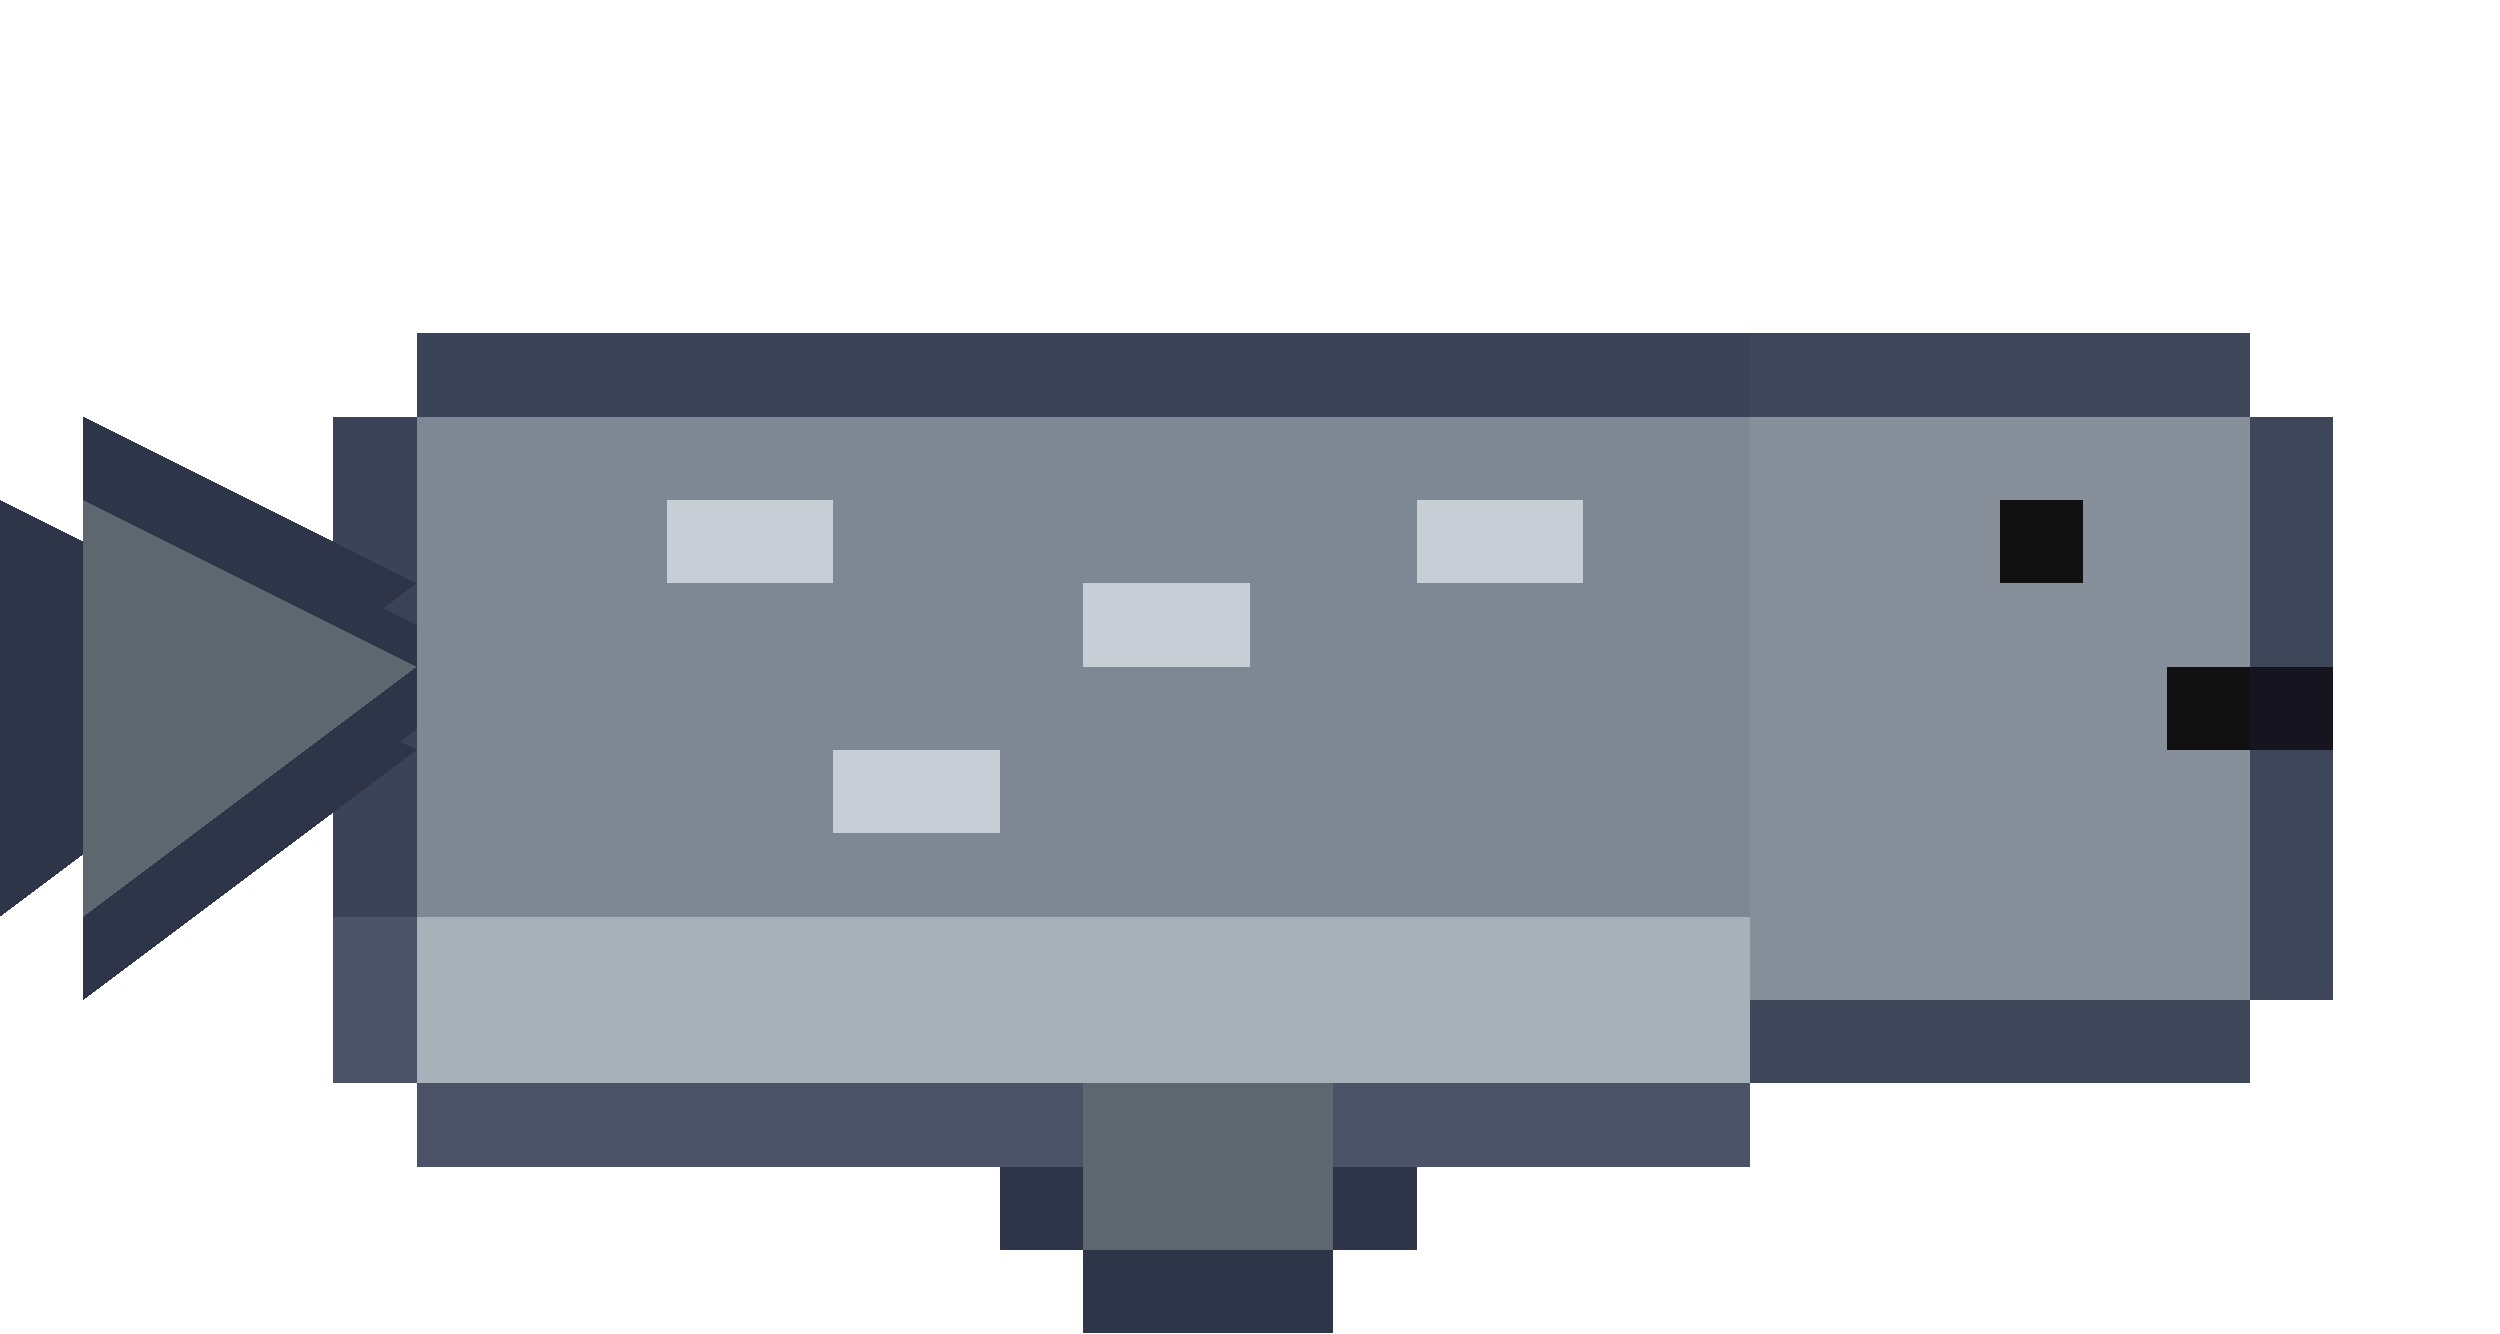
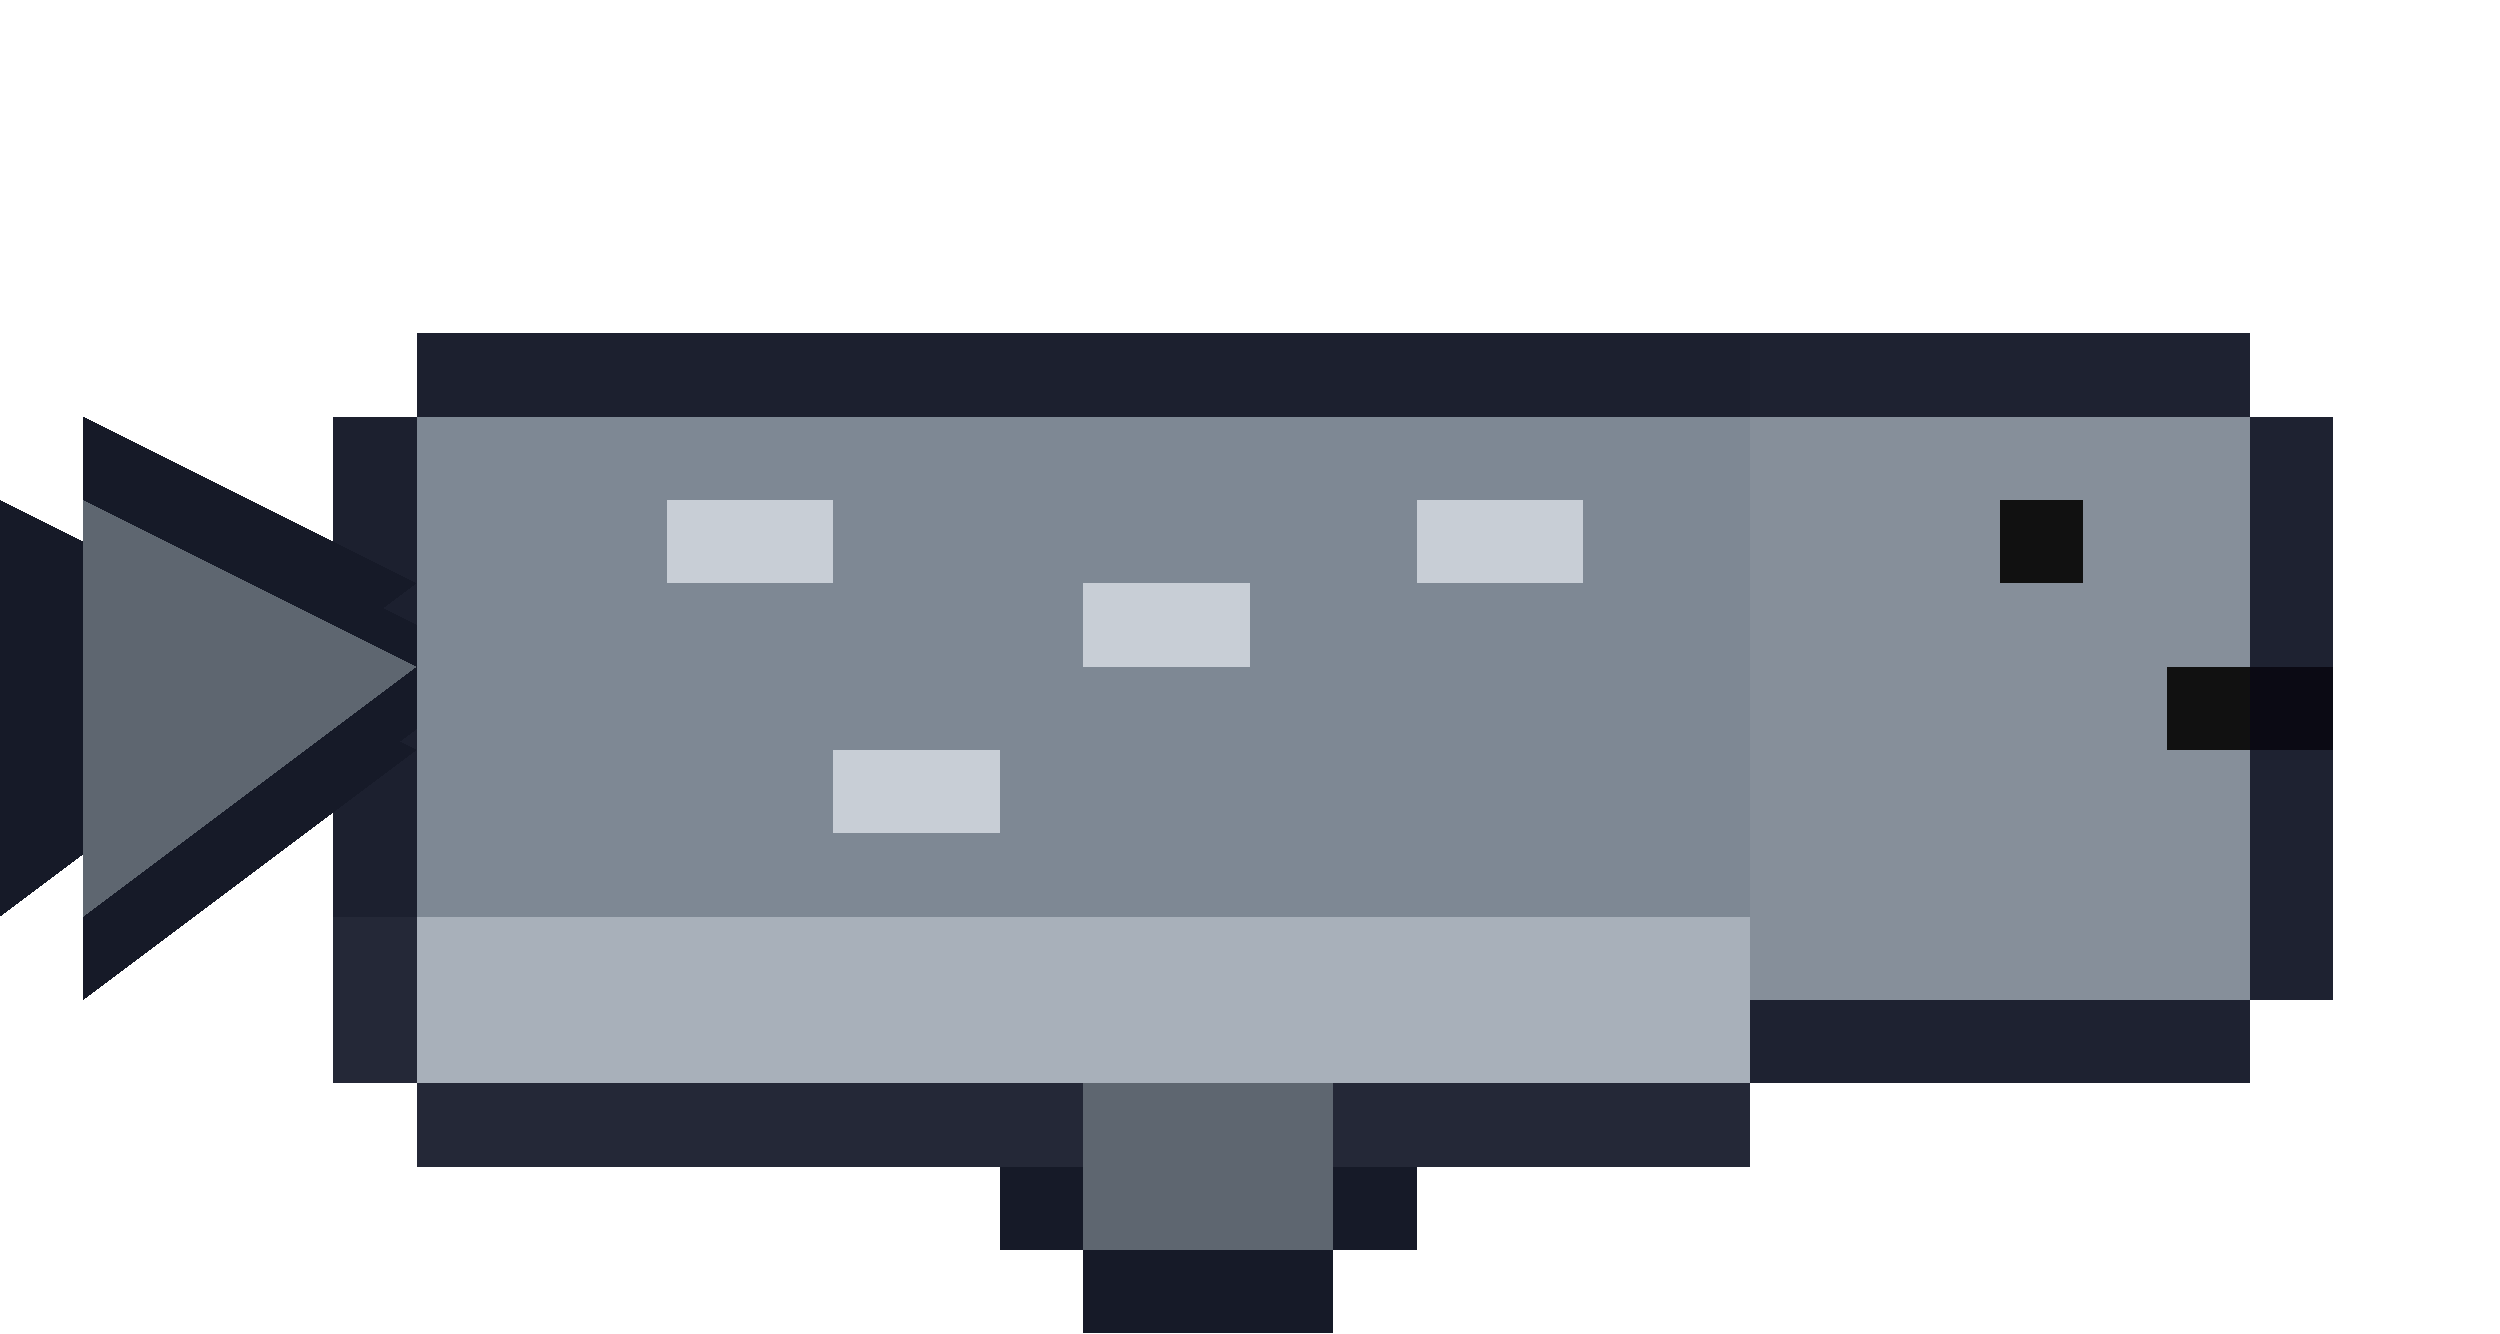
<svg xmlns="http://www.w3.org/2000/svg" width="30" height="16" viewBox="-1 -1 30 16" shape-rendering="crispEdges">
  <g id="outline">
    <g transform="translate(-1 0)">
-       <polygon points="0,5 4,7 0,10" fill="#2e3549" />
-       <rect x="4" y="4" width="16" height="8" fill="#3a4358" />
-       <rect x="4" y="10" width="16" height="2" fill="#4c5368" />
-       <rect x="20" y="4" width="6" height="7" fill="#3e465a" />
-       <rect x="23" y="5" width="1" height="1" fill="#16151f" />
-       <rect x="25" y="7" width="1" height="1" fill="#16151f" />
-       <g fill="#596073">
+       <polygon points="0,5 4,7 0,10" fill="#161a28" />
+       <rect x="4" y="4" width="16" height="8" fill="#1c202f" />
+       <rect x="4" y="10" width="16" height="2" fill="#242837" />
+       <rect x="20" y="4" width="6" height="7" fill="#1e2231" />
+       <rect x="23" y="5" width="1" height="1" fill="#0b0a14" />
+       <rect x="25" y="7" width="1" height="1" fill="#0b0a14" />
+       <g fill="#2b2e3d">
        <rect x="7" y="5" width="2" height="1" />
        <rect x="12" y="6" width="2" height="1" />
        <rect x="16" y="5" width="2" height="1" />
        <rect x="9" y="8" width="2" height="1" />
      </g>
-       <rect x="12" y="12" width="3" height="2" fill="#2e3549" />
+       <rect x="12" y="12" width="3" height="2" fill="#161a28" />
    </g>
    <g transform="translate(1 0)">
-       <polygon points="0,5 4,7 0,10" fill="#2e3549" />
-       <rect x="4" y="4" width="16" height="8" fill="#3a4358" />
-       <rect x="4" y="10" width="16" height="2" fill="#4c5368" />
-       <rect x="20" y="4" width="6" height="7" fill="#3e465a" />
-       <rect x="23" y="5" width="1" height="1" fill="#16151f" />
-       <rect x="25" y="7" width="1" height="1" fill="#16151f" />
-       <g fill="#596073">
+       <polygon points="0,5 4,7 0,10" fill="#161a28" />
+       <rect x="4" y="4" width="16" height="8" fill="#1c202f" />
+       <rect x="4" y="10" width="16" height="2" fill="#242837" />
+       <rect x="20" y="4" width="6" height="7" fill="#1e2231" />
+       <rect x="23" y="5" width="1" height="1" fill="#0b0a14" />
+       <rect x="25" y="7" width="1" height="1" fill="#0b0a14" />
+       <g fill="#2b2e3d">
        <rect x="7" y="5" width="2" height="1" />
        <rect x="12" y="6" width="2" height="1" />
        <rect x="16" y="5" width="2" height="1" />
        <rect x="9" y="8" width="2" height="1" />
      </g>
-       <rect x="12" y="12" width="3" height="2" fill="#2e3549" />
+       <rect x="12" y="12" width="3" height="2" fill="#161a28" />
    </g>
    <g transform="translate(0 -1)">
-       <polygon points="0,5 4,7 0,10" fill="#2e3549" />
-       <rect x="4" y="4" width="16" height="8" fill="#3a4358" />
-       <rect x="4" y="10" width="16" height="2" fill="#4c5368" />
-       <rect x="20" y="4" width="6" height="7" fill="#3e465a" />
-       <rect x="23" y="5" width="1" height="1" fill="#16151f" />
-       <rect x="25" y="7" width="1" height="1" fill="#16151f" />
-       <g fill="#596073">
+       <polygon points="0,5 4,7 0,10" fill="#161a28" />
+       <rect x="4" y="4" width="16" height="8" fill="#1c202f" />
+       <rect x="4" y="10" width="16" height="2" fill="#242837" />
+       <rect x="20" y="4" width="6" height="7" fill="#1e2231" />
+       <rect x="23" y="5" width="1" height="1" fill="#0b0a14" />
+       <rect x="25" y="7" width="1" height="1" fill="#0b0a14" />
+       <g fill="#2b2e3d">
        <rect x="7" y="5" width="2" height="1" />
        <rect x="12" y="6" width="2" height="1" />
        <rect x="16" y="5" width="2" height="1" />
        <rect x="9" y="8" width="2" height="1" />
      </g>
-       <rect x="12" y="12" width="3" height="2" fill="#2e3549" />
+       <rect x="12" y="12" width="3" height="2" fill="#161a28" />
    </g>
    <g transform="translate(0 1)">
-       <polygon points="0,5 4,7 0,10" fill="#2e3549" />
-       <rect x="4" y="4" width="16" height="8" fill="#3a4358" />
-       <rect x="4" y="10" width="16" height="2" fill="#4c5368" />
-       <rect x="20" y="4" width="6" height="7" fill="#3e465a" />
-       <rect x="23" y="5" width="1" height="1" fill="#16151f" />
-       <rect x="25" y="7" width="1" height="1" fill="#16151f" />
-       <g fill="#596073">
+       <polygon points="0,5 4,7 0,10" fill="#161a28" />
+       <rect x="4" y="4" width="16" height="8" fill="#1c202f" />
+       <rect x="4" y="10" width="16" height="2" fill="#242837" />
+       <rect x="20" y="4" width="6" height="7" fill="#1e2231" />
+       <rect x="23" y="5" width="1" height="1" fill="#0b0a14" />
+       <rect x="25" y="7" width="1" height="1" fill="#0b0a14" />
+       <g fill="#2b2e3d">
        <rect x="7" y="5" width="2" height="1" />
        <rect x="12" y="6" width="2" height="1" />
        <rect x="16" y="5" width="2" height="1" />
        <rect x="9" y="8" width="2" height="1" />
      </g>
-       <rect x="12" y="12" width="3" height="2" fill="#2e3549" />
+       <rect x="12" y="12" width="3" height="2" fill="#161a28" />
    </g>
  </g>
  <g id="art" data-size="28 14" data-box="0 0 28 14">
    <polygon points="0,5 4,7 0,10" fill="#5e6670" />
    <rect x="4" y="4" width="16" height="8" fill="#7e8894" />
    <rect x="4" y="10" width="16" height="2" fill="#a8b0ba" />
    <rect x="20" y="4" width="6" height="7" fill="#868f9a" />
    <rect x="23" y="5" width="1" height="1" fill="#111111" />
    <rect x="25" y="7" width="1" height="1" fill="#111111" />
    <g fill="#c8ced6">
      <rect x="7" y="5" width="2" height="1" />
      <rect x="12" y="6" width="2" height="1" />
      <rect x="16" y="5" width="2" height="1" />
      <rect x="9" y="8" width="2" height="1" />
    </g>
    <rect x="12" y="12" width="3" height="2" fill="#5e6670" />
  </g>
</svg>
